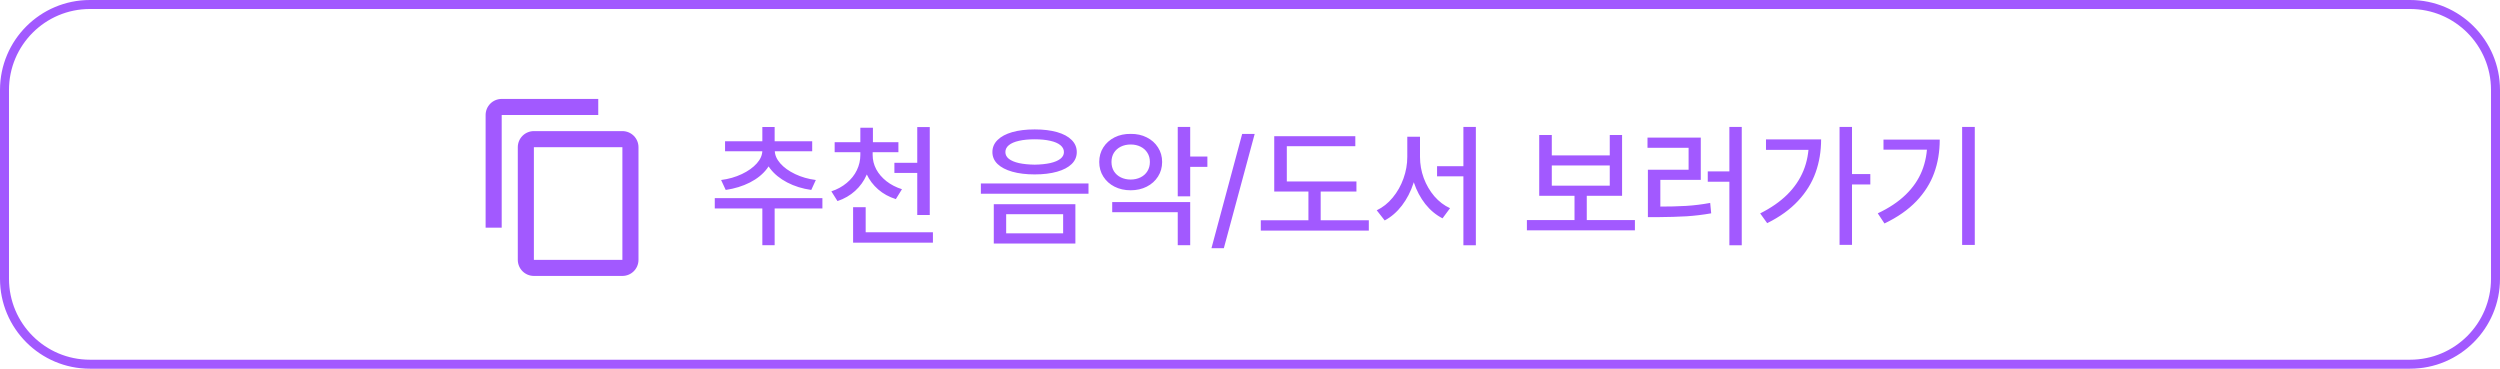
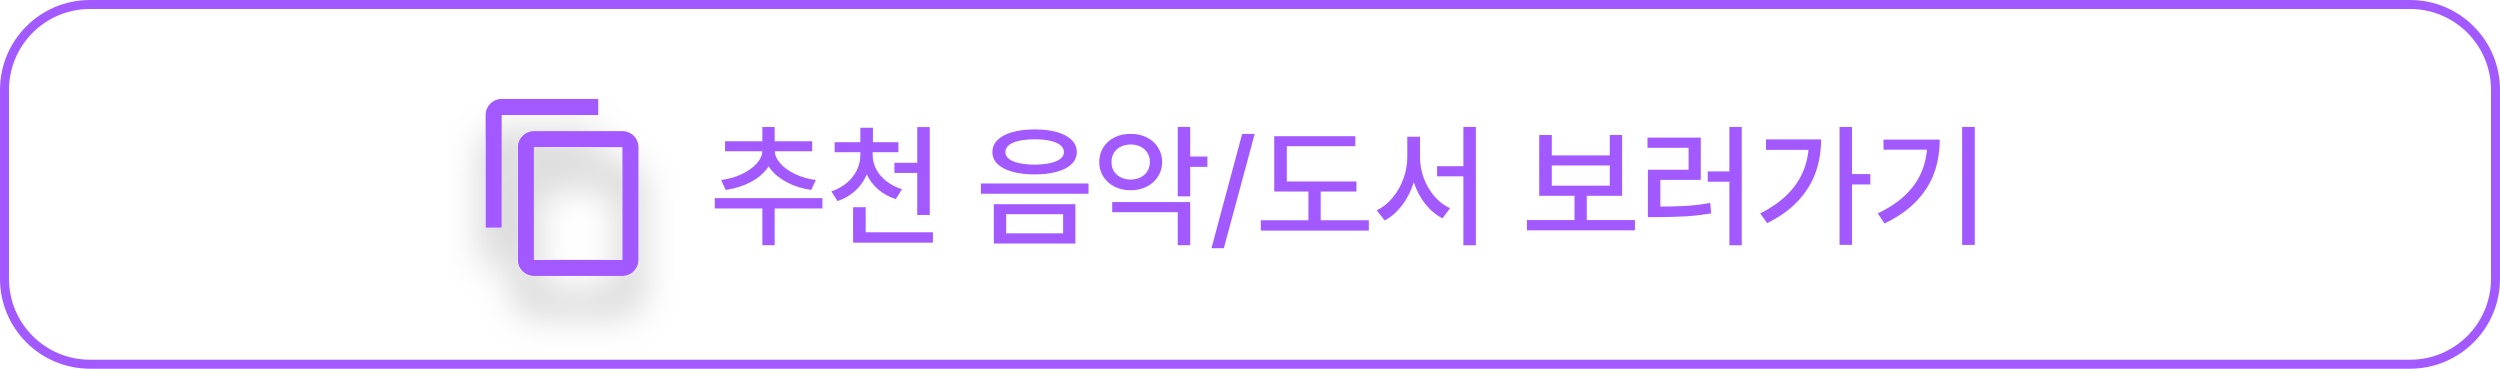
<svg xmlns="http://www.w3.org/2000/svg" width="278" height="41" viewBox="0 0 278 41" fill="none">
  <rect x="0.5" y="0.5" width="277" height="40" rx="9.5" stroke="#A259FF" />
  <path d="M86.141 27.267H84.772V22.462H86.141V27.267ZM91.451 23.18H79.483V22.03H91.451V23.18ZM85.987 16.735C85.987 17.472 85.753 18.148 85.284 18.764C84.82 19.374 84.188 19.884 83.387 20.294C82.586 20.7 81.69 20.976 80.699 21.122L80.186 20.016C81.026 19.909 81.795 19.689 82.494 19.357C83.192 19.025 83.746 18.629 84.156 18.17C84.566 17.711 84.772 17.233 84.772 16.735V16.391H85.987V16.735ZM86.156 16.735C86.156 17.223 86.358 17.699 86.764 18.163C87.169 18.627 87.721 19.025 88.419 19.357C89.117 19.689 89.884 19.909 90.719 20.016L90.213 21.122C89.232 20.985 88.338 20.707 87.533 20.287C86.732 19.867 86.1 19.352 85.636 18.742C85.172 18.127 84.94 17.457 84.94 16.735V16.391H86.156V16.735ZM90.316 16.823H80.626V15.71H90.316V16.823ZM86.141 16.09H84.772V14.12H86.141V16.09ZM96.812 17.24C96.812 18.031 96.664 18.769 96.366 19.452C96.068 20.131 95.643 20.722 95.091 21.225C94.54 21.727 93.885 22.106 93.128 22.36L92.447 21.276C93.102 21.061 93.673 20.748 94.161 20.338C94.654 19.928 95.028 19.457 95.282 18.925C95.54 18.388 95.67 17.826 95.67 17.24V16.61H96.812V17.24ZM97.04 17.24C97.04 17.792 97.171 18.319 97.435 18.822C97.704 19.32 98.082 19.762 98.57 20.148C99.064 20.534 99.64 20.831 100.299 21.041L99.618 22.14C98.866 21.906 98.211 21.547 97.655 21.064C97.098 20.58 96.668 20.011 96.366 19.357C96.063 18.698 95.912 17.992 95.912 17.24V16.61H97.04V17.24ZM99.903 16.925H92.814V15.812H99.903V16.925ZM97.069 16.244H95.67V14.201H97.069V16.244ZM102.716 19.232H99.457V18.105H102.716V19.232ZM103.39 23.905H101.998V14.127H103.39V23.905ZM103.741 26.981H94.864V25.831H103.741V26.981ZM96.263 26.491H94.864V23.041H96.263V26.491ZM115.057 14.391C116.014 14.391 116.844 14.491 117.547 14.691C118.25 14.892 118.79 15.182 119.166 15.563C119.547 15.939 119.737 16.388 119.737 16.911C119.737 17.428 119.547 17.873 119.166 18.244C118.79 18.61 118.25 18.893 117.547 19.093C116.844 19.294 116.014 19.394 115.057 19.394C114.105 19.394 113.275 19.294 112.567 19.093C111.864 18.893 111.319 18.61 110.934 18.244C110.548 17.873 110.355 17.428 110.355 16.911C110.355 16.388 110.548 15.939 110.934 15.563C111.319 15.182 111.864 14.892 112.567 14.691C113.275 14.491 114.105 14.391 115.057 14.391ZM115.057 15.49C114.388 15.49 113.807 15.546 113.314 15.658C112.826 15.766 112.45 15.927 112.186 16.142C111.927 16.356 111.798 16.613 111.798 16.911C111.798 17.204 111.925 17.453 112.179 17.658C112.438 17.863 112.811 18.021 113.299 18.134C113.792 18.241 114.378 18.3 115.057 18.31C115.721 18.3 116.297 18.241 116.786 18.134C117.279 18.021 117.655 17.863 117.914 17.658C118.177 17.453 118.309 17.204 118.309 16.911C118.309 16.613 118.177 16.356 117.914 16.142C117.655 15.927 117.279 15.766 116.786 15.658C116.297 15.546 115.721 15.49 115.057 15.49ZM119.583 27.077H110.509V22.704H119.583V27.077ZM111.886 25.949H118.221V23.817H111.886V25.949ZM121.041 21.54H109.073V20.404H121.041V21.54ZM125.729 14.889C126.393 14.879 126.988 15.009 127.516 15.277C128.048 15.541 128.465 15.912 128.768 16.391C129.076 16.864 129.229 17.404 129.229 18.009C129.229 18.615 129.076 19.157 128.768 19.635C128.465 20.114 128.048 20.487 127.516 20.756C126.988 21.024 126.393 21.159 125.729 21.159C125.06 21.159 124.461 21.024 123.934 20.756C123.407 20.487 122.992 20.114 122.689 19.635C122.386 19.157 122.235 18.615 122.235 18.009C122.235 17.404 122.386 16.864 122.689 16.391C122.992 15.917 123.407 15.546 123.934 15.277C124.466 15.009 125.064 14.879 125.729 14.889ZM125.729 16.068C125.323 16.068 124.957 16.149 124.63 16.31C124.308 16.471 124.054 16.698 123.868 16.991C123.688 17.279 123.597 17.619 123.597 18.009C123.597 18.4 123.688 18.744 123.868 19.042C124.054 19.335 124.308 19.562 124.63 19.723C124.957 19.884 125.323 19.965 125.729 19.965C126.134 19.965 126.5 19.884 126.827 19.723C127.154 19.562 127.408 19.335 127.589 19.042C127.774 18.744 127.867 18.4 127.867 18.009C127.867 17.619 127.774 17.279 127.589 16.991C127.408 16.698 127.154 16.471 126.827 16.31C126.505 16.149 126.139 16.068 125.729 16.068ZM132.35 21.832H130.965V14.113H132.35V21.832ZM134.261 18.559H131.961V17.409H134.261V18.559ZM132.35 27.267H130.965V23.598H123.678V22.47H132.35V27.267ZM136.092 27.597H134.715L138.128 14.896H139.52L136.092 27.597ZM150.836 21.298H141.695V20.177H150.836V21.298ZM152.213 25.641H140.201V24.491H152.213V25.641ZM146.859 24.916H145.497V20.675H146.859V24.916ZM150.711 16.259H143.094V20.69H141.695V15.146H150.711V16.259ZM163.426 19.606H159.801V18.485H163.426V19.606ZM157.633 17.453C157.633 18.459 157.481 19.43 157.179 20.368C156.876 21.3 156.449 22.128 155.897 22.851C155.345 23.573 154.706 24.127 153.978 24.513L153.092 23.385C153.761 23.068 154.352 22.599 154.864 21.979C155.382 21.354 155.782 20.646 156.065 19.855C156.349 19.064 156.49 18.263 156.49 17.453V15.204H157.633V17.453ZM157.904 17.453C157.904 18.258 158.043 19.042 158.321 19.804C158.604 20.561 158.998 21.234 159.5 21.825C160.008 22.411 160.589 22.853 161.244 23.151L160.409 24.279C159.676 23.903 159.037 23.371 158.49 22.682C157.948 21.989 157.525 21.193 157.223 20.294C156.925 19.391 156.776 18.444 156.776 17.453V15.204H157.904V17.453ZM164.115 27.274H162.73V14.113H164.115V27.274ZM181.803 25.612H169.791V24.469H181.803V25.612ZM176.449 24.791H175.086V21.408H176.449V24.791ZM172.56 17.277H179.005V15.014H180.375V21.774H171.161V15.014H172.56V17.277ZM179.005 20.646V18.398H172.56V20.646H179.005ZM193.683 27.274H192.306V14.113H193.683V27.274ZM192.628 20.206H189.903V19.057H192.628V20.206ZM184.271 22.975C185.555 22.975 186.634 22.948 187.508 22.895C188.387 22.841 189.276 22.731 190.174 22.565L190.284 23.722C189.366 23.883 188.453 23.993 187.545 24.052C186.637 24.105 185.545 24.137 184.271 24.147H183.246V22.975H184.271ZM189.127 20.002H184.63V23.341H183.246V18.873H187.772V16.435H183.202V15.299H189.127V20.002ZM205.943 27.23H204.559V14.113H205.943V27.23ZM207.979 20.514H205.584V19.357H207.979V20.514ZM202.508 15.504C202.508 16.818 202.303 18.046 201.893 19.189C201.488 20.326 200.838 21.376 199.945 22.338C199.056 23.295 197.911 24.12 196.51 24.814L195.733 23.73C196.939 23.124 197.943 22.426 198.744 21.635C199.544 20.839 200.145 19.953 200.545 18.976C200.946 17.995 201.146 16.918 201.146 15.746V15.504H202.508ZM201.849 16.662H196.378V15.504H201.849V16.662ZM219.596 27.238H218.189V14.113H219.596V27.238ZM215.699 15.526C215.699 16.864 215.492 18.102 215.077 19.24C214.667 20.373 214.007 21.418 213.099 22.375C212.191 23.327 211.009 24.152 209.554 24.85L208.807 23.722C210.072 23.127 211.109 22.433 211.92 21.642C212.735 20.851 213.338 19.967 213.729 18.991C214.12 18.014 214.315 16.935 214.315 15.753V15.526H215.699ZM214.916 16.64H209.444V15.526H214.916V16.64Z" fill="#A259FF" />
-   <path d="M69.21 28.895H59.368V16.368H69.21M69.21 14.579H59.368C58.894 14.579 58.439 14.768 58.103 15.103C57.767 15.439 57.579 15.894 57.579 16.368V28.895C57.579 29.369 57.767 29.825 58.103 30.16C58.439 30.496 58.894 30.684 59.368 30.684H69.21C69.685 30.684 70.14 30.496 70.476 30.16C70.811 29.825 71 29.369 71 28.895V16.368C71 15.894 70.811 15.439 70.476 15.103C70.14 14.768 69.685 14.579 69.21 14.579ZM66.526 11H55.789C55.315 11 54.86 11.188 54.524 11.524C54.188 11.86 54 12.315 54 12.79V25.316H55.789V12.79H66.526V11Z" fill="#A259FF" />
+   <g filter="url(#filter0_d_516_932)">
+     <path d="M69.21 28.895H59.368V16.368H69.21M69.21 14.579H59.368C58.894 14.579 58.439 14.768 58.103 15.103C57.767 15.439 57.579 15.894 57.579 16.368V28.895C57.579 29.369 57.767 29.825 58.103 30.16C58.439 30.496 58.894 30.684 59.368 30.684H69.21C69.685 30.684 70.14 30.496 70.476 30.16C70.811 29.825 71 29.369 71 28.895V16.368C71 15.894 70.811 15.439 70.476 15.103C70.14 14.768 69.685 14.579 69.21 14.579ZM66.526 11H55.789C55.315 11 54.86 11.188 54.524 11.524C54.188 11.86 54 12.315 54 12.79V25.316H55.789V12.79H66.526V11Z" fill="#A259FF" />
+   </g>
+   <defs>
+     <filter id="filter0_d_516_932" x="50" y="11" width="25" height="27.685" filterUnits="userSpaceOnUse" color-interpolation-filters="sRGB">
+       <feFlood flood-opacity="0" result="BackgroundImageFix" />
+       <feColorMatrix in="SourceAlpha" type="matrix" values="0 0 0 0 0 0 0 0 0 0 0 0 0 0 0 0 0 0 127 0" result="hardAlpha" />
+       <feOffset dy="4" />
+       <feGaussianBlur stdDeviation="2" />
+       <feComposite in2="hardAlpha" operator="out" />
+       <feColorMatrix type="matrix" values="0 0 0 0 0 0 0 0 0 0 0 0 0 0 0 0 0 0 0.25 0" />
+       <feBlend mode="normal" in2="BackgroundImageFix" result="effect1_dropShadow_516_932" />
+       <feBlend mode="normal" in="SourceGraphic" in2="effect1_dropShadow_516_932" result="shape" />
+     </filter>
+   </defs>
</svg>
